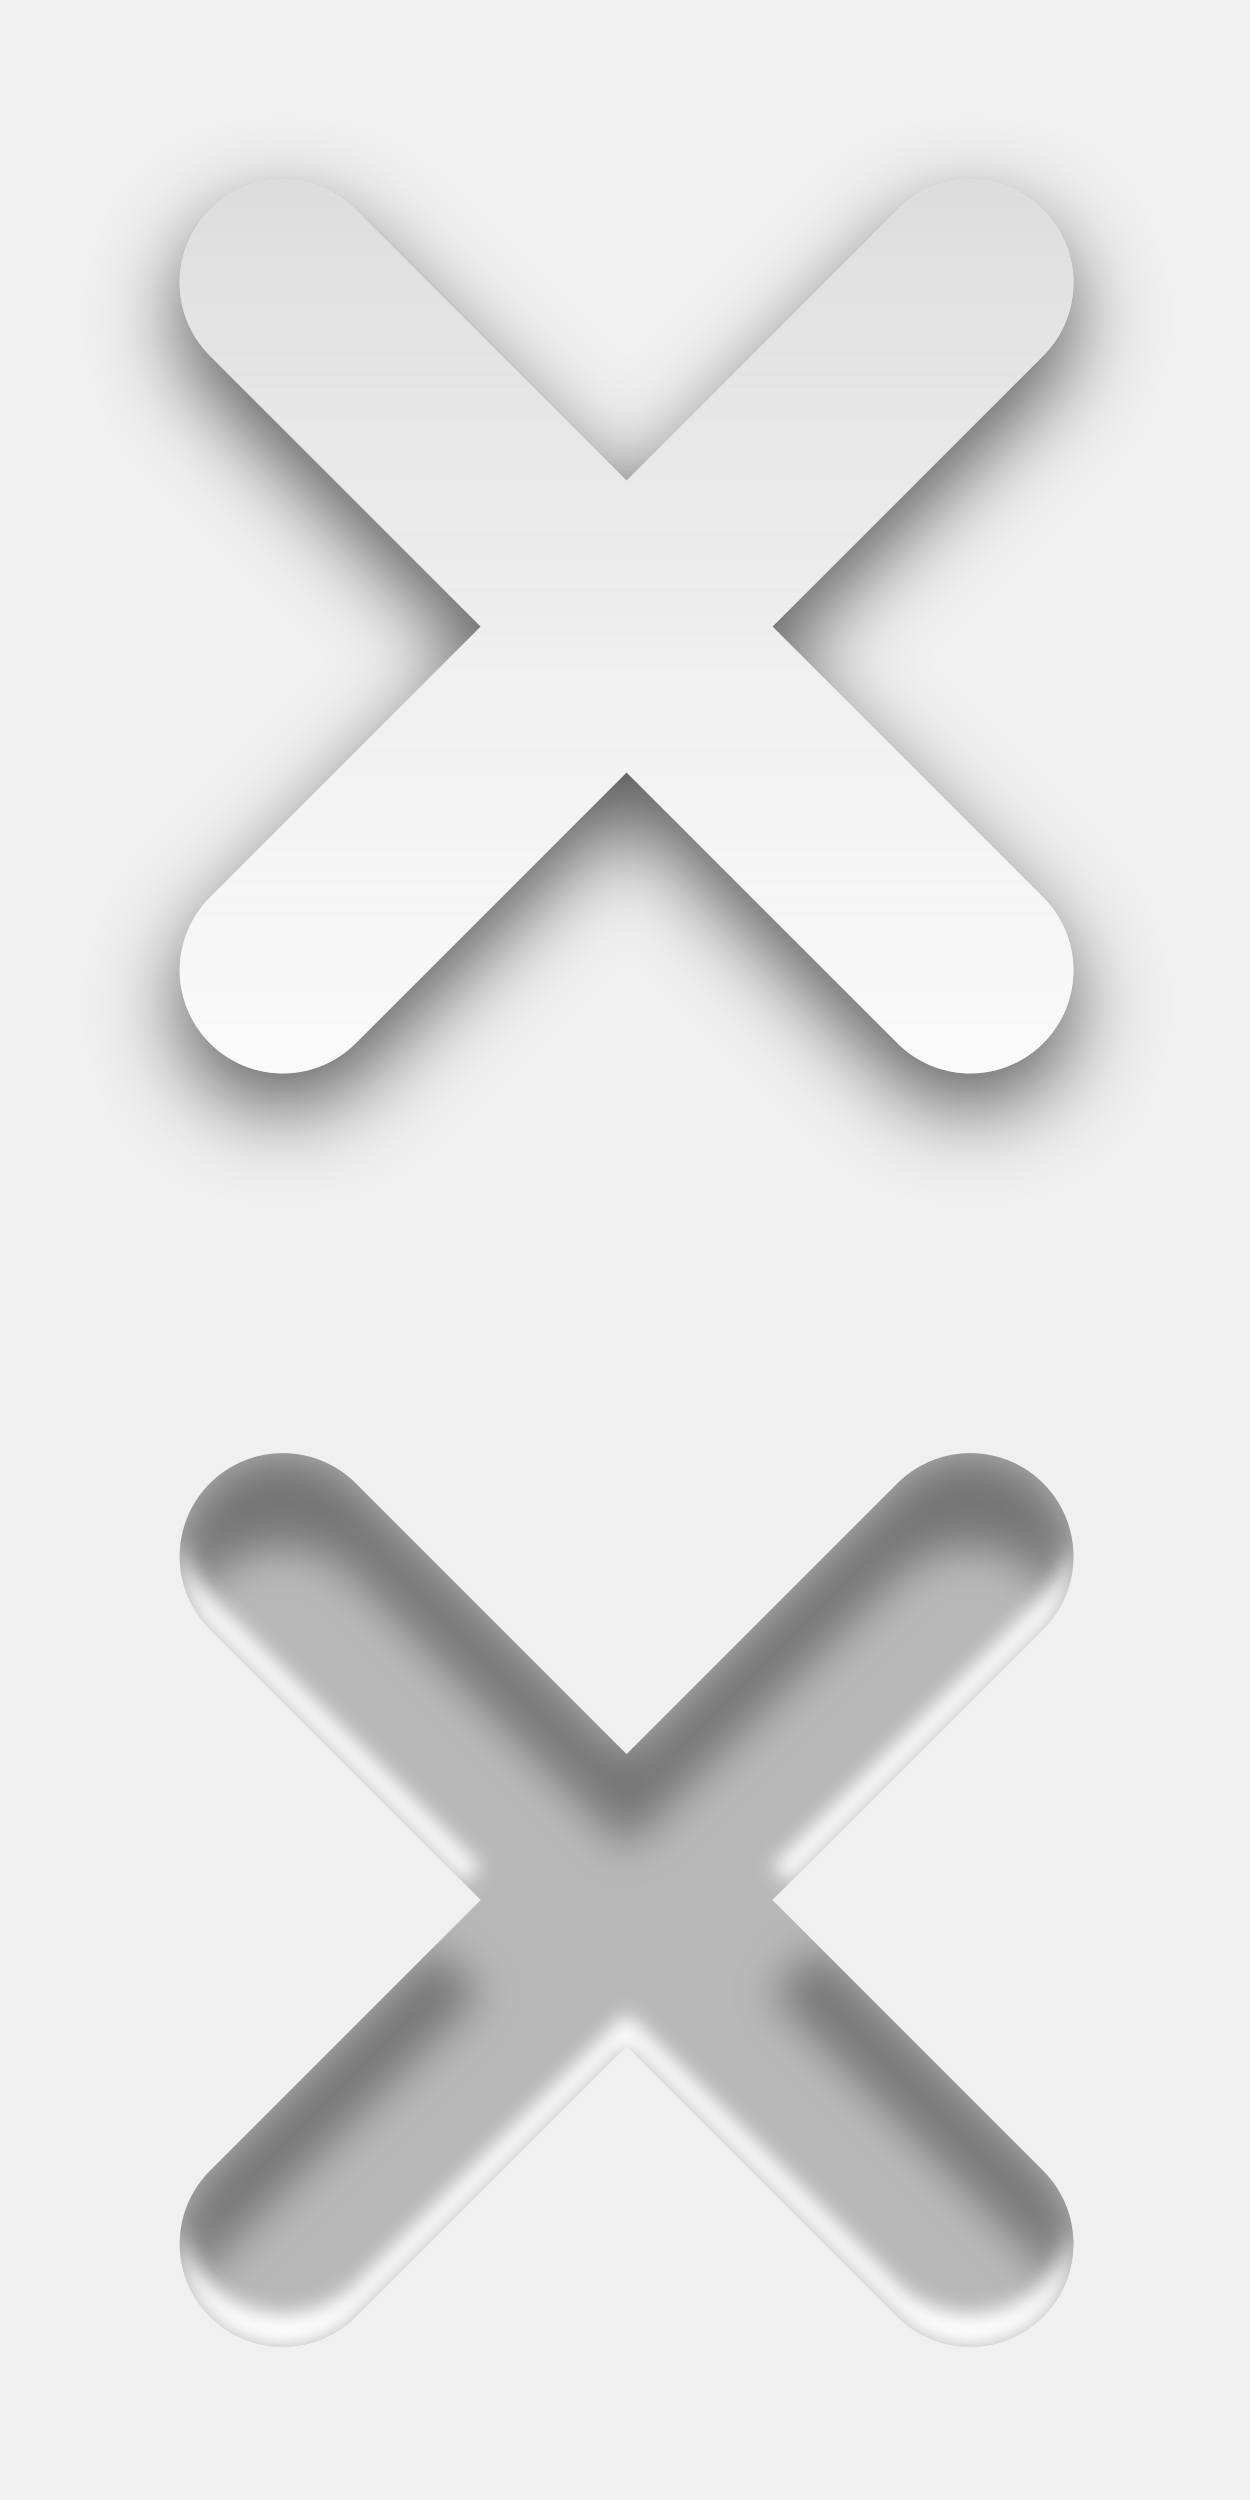
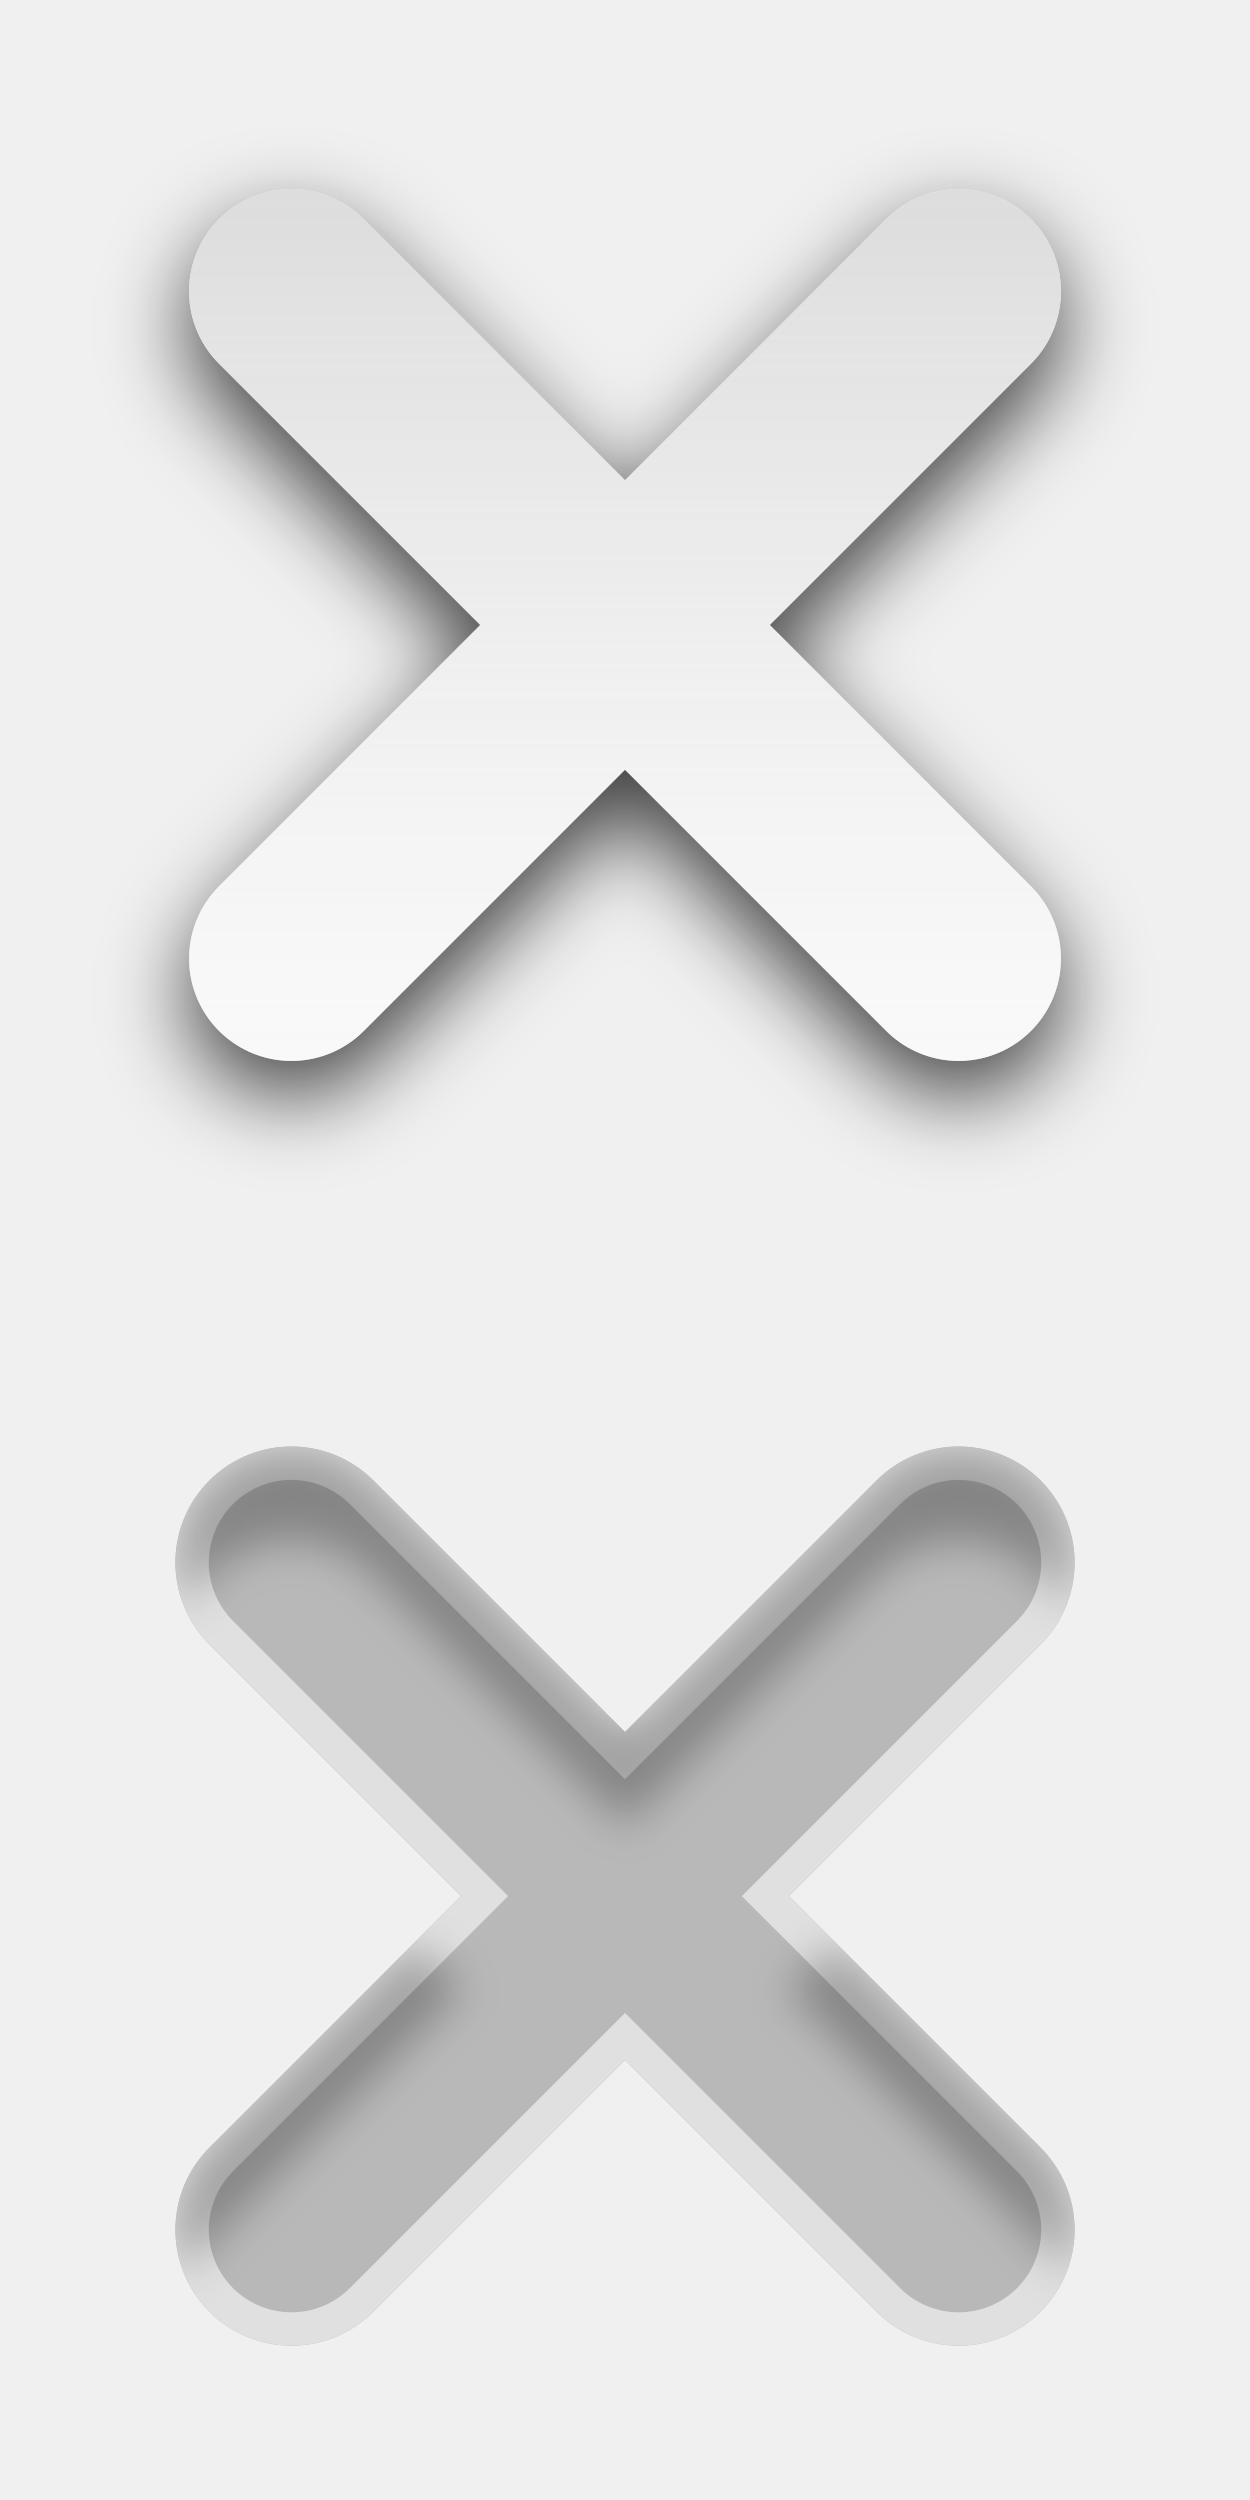
<svg xmlns="http://www.w3.org/2000/svg" width="32" height="64" viewBox="0 0 32 64">
  <defs>
-     <path id="g" d="M7.24,7.24 L24.84,24.84 M24.84,7.24 L7.24,24.84" fill="none" stroke-width="5.28" stroke-linecap="round" />
-     <linearGradient id="fdn" gradientUnits="userSpaceOnUse" x1="0" y1="4.60" x2="0" y2="27.48">
-       <stop offset="0" stop-color="#dcdcdc" stop-opacity="0.960" />
-       <stop offset="1" stop-color="#ffffff" stop-opacity="0.635" />
+     <path id="gd" d="M7.46,7.46 L24.54,24.54 M24.54,7.46 L7.46,24.54" fill="none" stroke-width="5.24" stroke-linecap="round" />
+     <path id="go" d="M7.46,7.46 L24.54,24.54 M24.54,7.46 L7.46,24.54" fill="none" stroke-width="5.94" stroke-linecap="round" />
+     <path id="gi" d="M7.46,7.46 L24.54,24.54 M24.54,7.46 L7.46,24.54" fill="none" stroke-width="4.23" stroke-linecap="round" />
+     <linearGradient id="fdn" gradientUnits="userSpaceOnUse" x1="0" y1="4.84" x2="0" y2="27.16">
+       <stop offset="0" stop-color="#dcdcdc" stop-opacity="0.975" />
+       <stop offset="1" stop-color="#ffffff" stop-opacity="0.620" />
    </linearGradient>
    <mask id="out" maskUnits="userSpaceOnUse" x="-8" y="-8" width="48" height="80">
      <rect x="-8" y="-8" width="48" height="80" fill="#ffffff" />
-       <use href="#g" stroke="#000000" />
+       <use href="#gd" stroke="#000000" />
    </mask>
    <mask id="body" maskUnits="userSpaceOnUse" x="-8" y="-8" width="48" height="80">
-       <use href="#g" stroke="#ffffff" stroke-width="5.98" />
+       <use href="#go" stroke="#ffffff" />
    </mask>
-     <mask id="lower" maskUnits="userSpaceOnUse" x="-8" y="-8" width="48" height="80">
-       <use href="#g" stroke="#ffffff" stroke-width="5.98" />
-       <use href="#g" stroke="#000000" stroke-width="5.98" transform="translate(0,-0.85)" />
+     <mask id="ring" maskUnits="userSpaceOnUse" x="-8" y="-8" width="48" height="80">
+       <use href="#go" stroke="#ffffff" />
+       <use href="#gi" stroke="#000000" />
    </mask>
    <mask id="upper" maskUnits="userSpaceOnUse" x="-8" y="-8" width="48" height="80">
-       <use href="#g" stroke="#ffffff" stroke-width="5.98" />
-       <use href="#g" stroke="#000000" stroke-width="5.98" transform="translate(0,2.40)" />
+       <use href="#go" stroke="#ffffff" />
+       <use href="#go" stroke="#000000" transform="translate(0,2.40)" />
    </mask>
+     <filter id="blur" x="-30%" y="-30%" width="160%" height="160%">
+       <feGaussianBlur stdDeviation="1.10" />
+     </filter>
    <filter id="inblur" x="-30%" y="-30%" width="160%" height="160%">
      <feGaussianBlur stdDeviation="0.55" />
-     </filter>
-     <filter id="upblur" x="-30%" y="-30%" width="160%" height="160%">
-       <feGaussianBlur stdDeviation="0.25" />
-     </filter>
-     <filter id="blur" x="-30%" y="-30%" width="160%" height="160%">
-       <feGaussianBlur stdDeviation="1.10" />
    </filter>
  </defs>
  <g>
    <g mask="url(#out)">
-       <use href="#g" stroke="#000000" stroke-opacity="0.615" filter="url(#blur)" transform="translate(0,0.88)" />
+       <use href="#gd" stroke="#000000" stroke-opacity="0.720" filter="url(#blur)" transform="translate(0,0.88)" />
    </g>
-     <use href="#g" stroke="url(#fdn)" />
+     <use href="#gd" stroke="url(#fdn)" />
  </g>
-   <g transform="translate(0,32.60)">
-     <use href="#g" stroke="#000000" stroke-opacity="0.235" stroke-width="5.98" />
+   <g transform="translate(0,32.54)">
+     <use href="#go" stroke="#000000" stroke-opacity="0.235" />
+     <g mask="url(#ring)">
+       <use href="#go" stroke="#ffffff" stroke-opacity="0.555" />
+     </g>
    <g mask="url(#body)">
      <g filter="url(#inblur)">
        <g mask="url(#upper)">
-           <use href="#g" stroke="#000000" stroke-opacity="0.360" stroke-width="5.98" />
-         </g>
-       </g>
-     </g>
-     <g mask="url(#body)">
-       <g filter="url(#upblur)">
-         <g mask="url(#lower)">
-           <use href="#g" stroke="#ffffff" stroke-opacity="0.995" stroke-width="5.98" />
+           <use href="#go" stroke="#000000" stroke-opacity="0.280" />
        </g>
      </g>
    </g>
  </g>
</svg>
